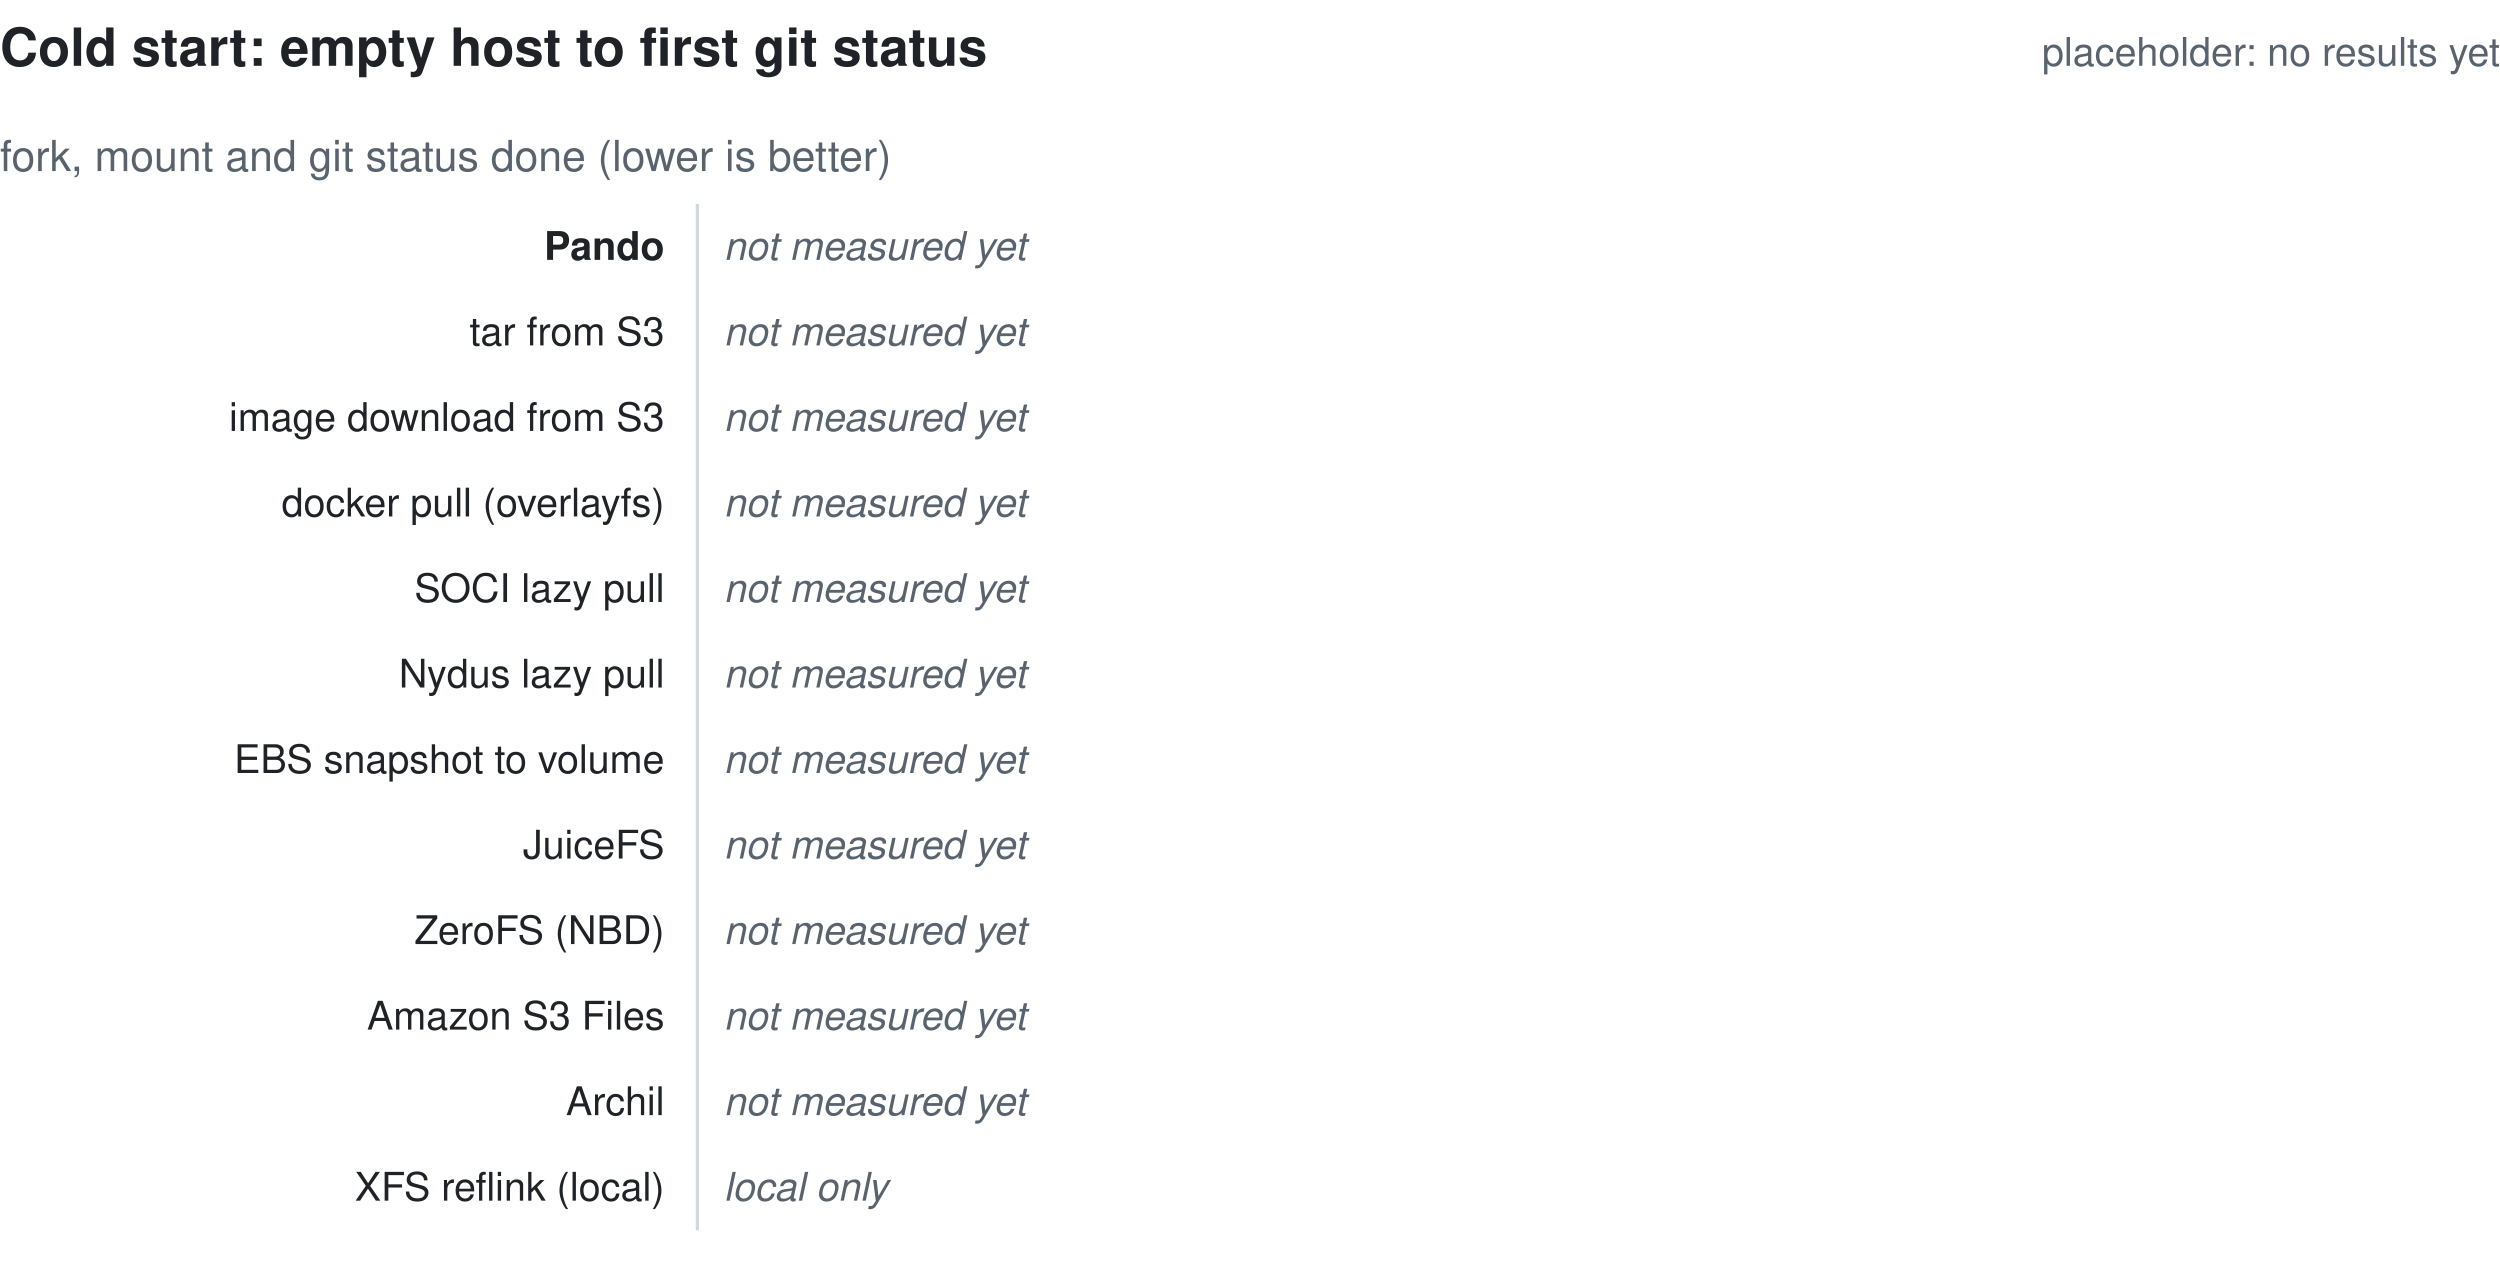
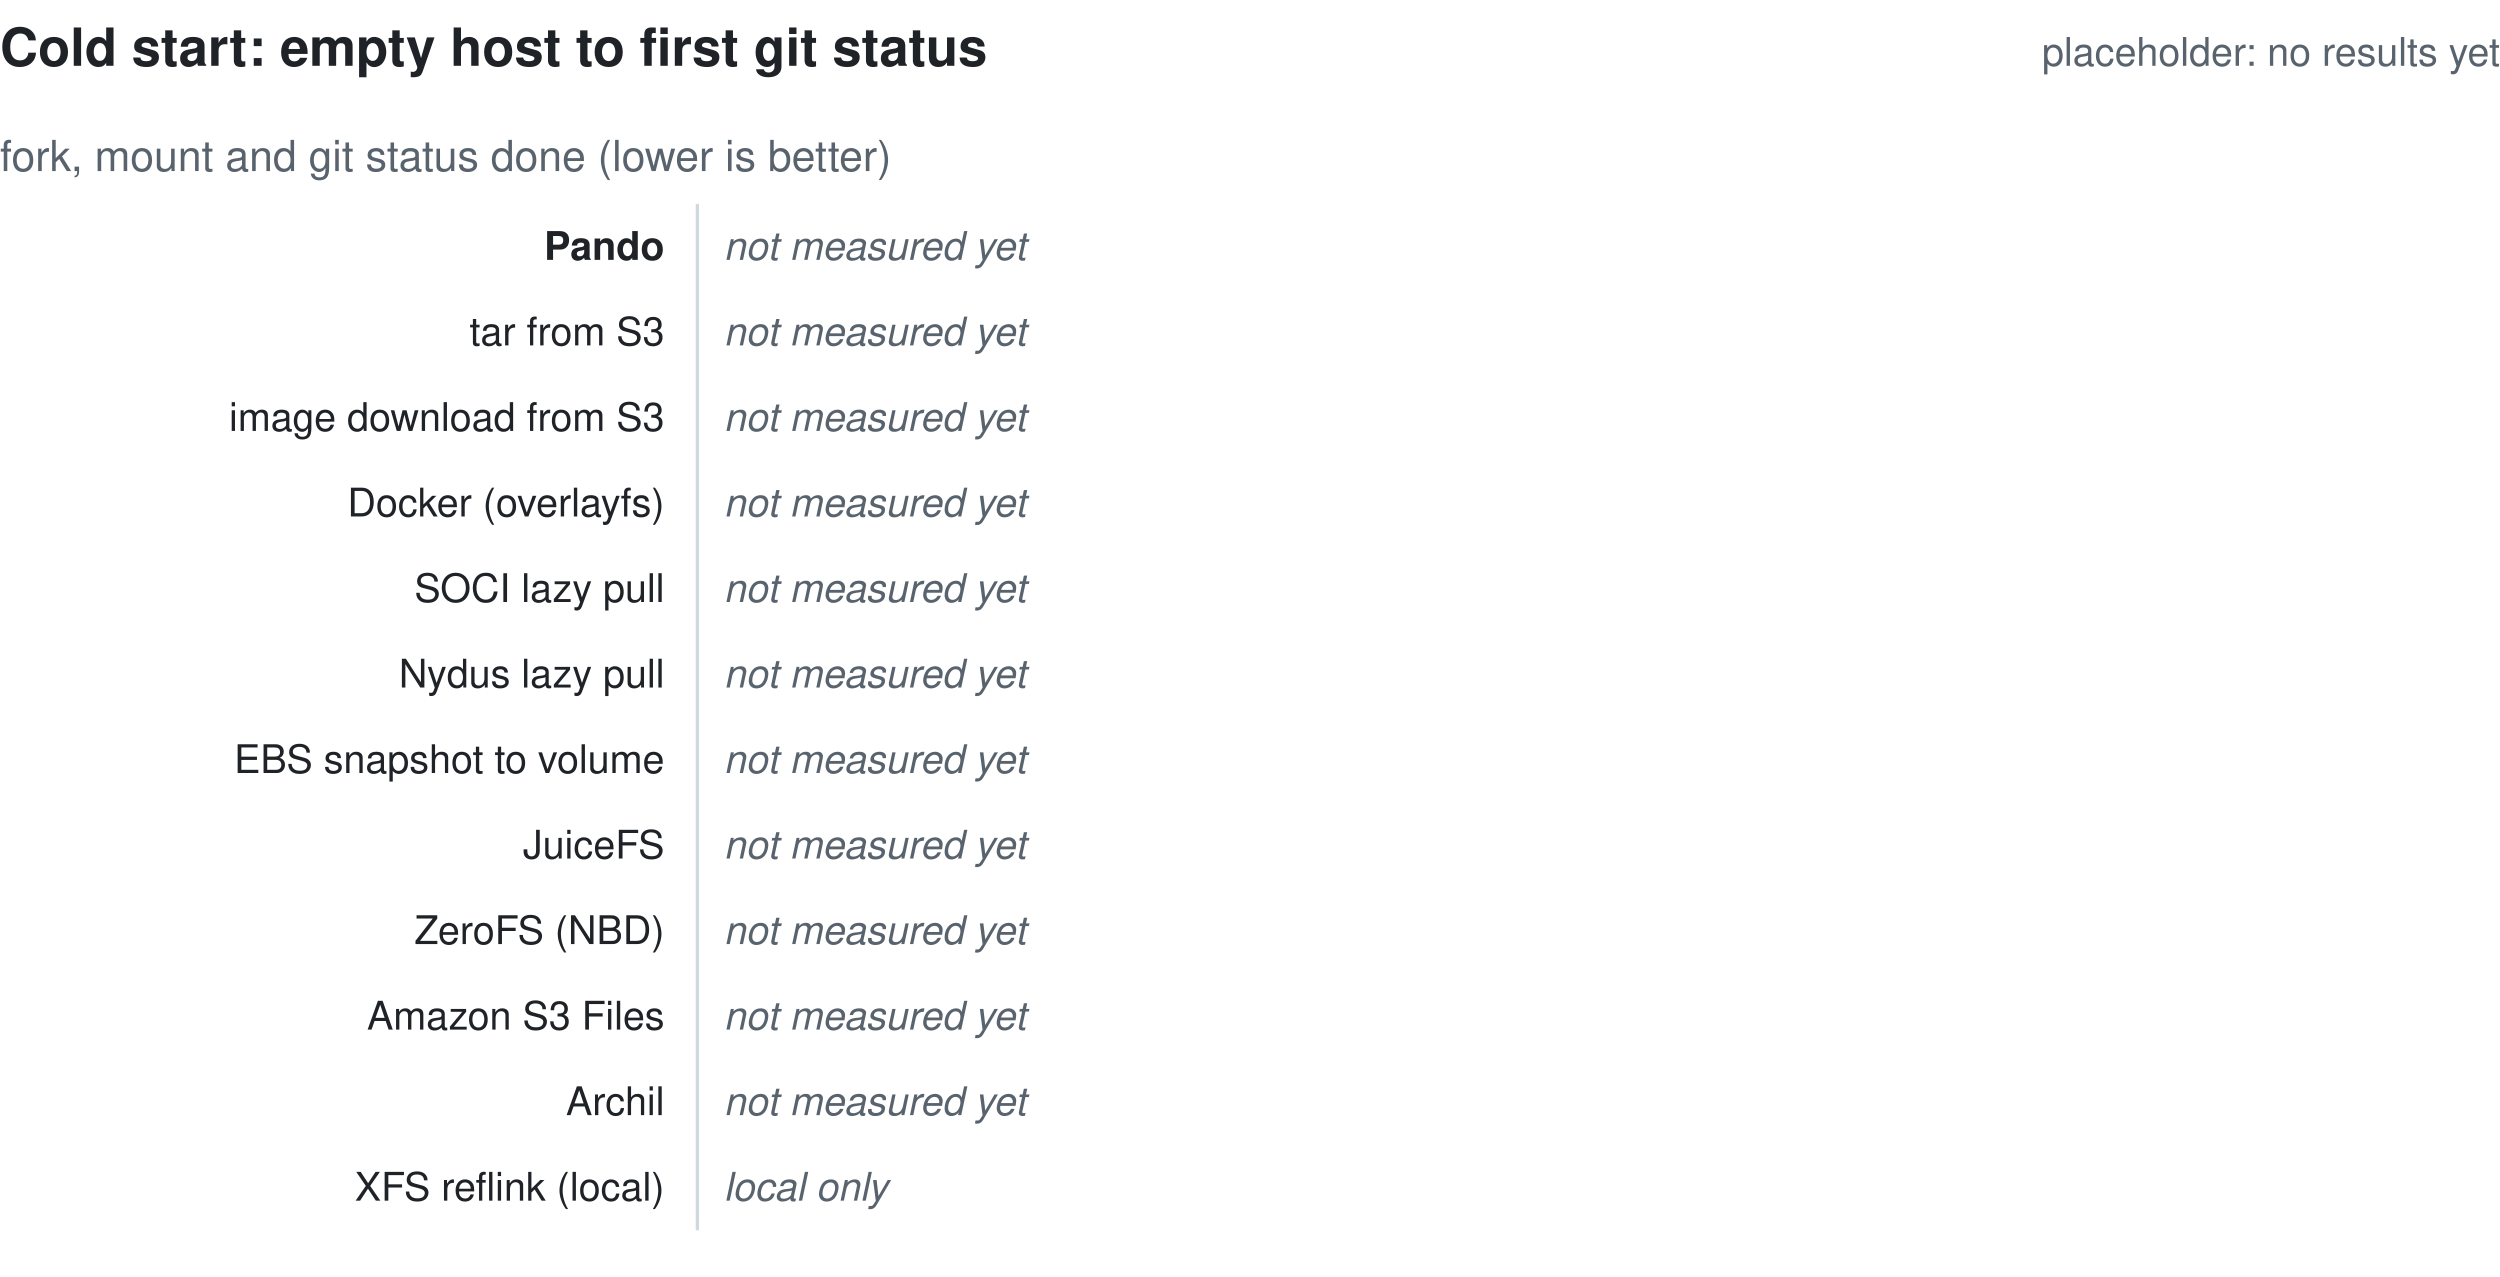
<svg xmlns="http://www.w3.org/2000/svg" width="760" height="388" viewBox="0 0 760 388" font-family="-apple-system, BlinkMacSystemFont, 'Segoe UI', Helvetica, Arial, sans-serif" role="img">
  <text x="0" y="20" font-size="16" font-weight="600" fill="#1f2328">Cold start: empty host to first git status</text>
  <text x="0" y="52" font-size="13" fill="#59636e">fork, mount and git status done (lower is better)</text>
  <line x1="212" y1="62" x2="212" y2="374" stroke="#d1d9e0" stroke-width="1" />
  <text x="202" y="79.0" font-size="12" fill="#1f2328" text-anchor="end" font-weight="600">Pando</text>
  <text x="220" y="79.0" font-size="12" font-style="italic" fill="#59636e">not measured yet</text>
  <text x="202" y="105.0" font-size="12" fill="#1f2328" text-anchor="end">tar from S3</text>
  <text x="220" y="105.0" font-size="12" font-style="italic" fill="#59636e">not measured yet</text>
  <text x="202" y="131.0" font-size="12" fill="#1f2328" text-anchor="end">image download from S3</text>
  <text x="220" y="131.0" font-size="12" font-style="italic" fill="#59636e">not measured yet</text>
-   <text x="202" y="157.0" font-size="12" fill="#1f2328" text-anchor="end">docker pull (overlayfs)</text>
+   <text x="202" y="157.0" font-size="12" fill="#1f2328" text-anchor="end">Docker (overlayfs)</text>
  <text x="220" y="157.0" font-size="12" font-style="italic" fill="#59636e">not measured yet</text>
  <text x="202" y="183.0" font-size="12" fill="#1f2328" text-anchor="end">SOCI lazy pull</text>
  <text x="220" y="183.0" font-size="12" font-style="italic" fill="#59636e">not measured yet</text>
  <text x="202" y="209.0" font-size="12" fill="#1f2328" text-anchor="end">Nydus lazy pull</text>
  <text x="220" y="209.0" font-size="12" font-style="italic" fill="#59636e">not measured yet</text>
  <text x="202" y="235.0" font-size="12" fill="#1f2328" text-anchor="end">EBS snapshot to volume</text>
  <text x="220" y="235.0" font-size="12" font-style="italic" fill="#59636e">not measured yet</text>
  <text x="202" y="261.0" font-size="12" fill="#1f2328" text-anchor="end">JuiceFS</text>
  <text x="220" y="261.0" font-size="12" font-style="italic" fill="#59636e">not measured yet</text>
  <text x="202" y="287.0" font-size="12" fill="#1f2328" text-anchor="end">ZeroFS (NBD)</text>
  <text x="220" y="287.0" font-size="12" font-style="italic" fill="#59636e">not measured yet</text>
  <text x="202" y="313.0" font-size="12" fill="#1f2328" text-anchor="end">Amazon S3 Files</text>
  <text x="220" y="313.0" font-size="12" font-style="italic" fill="#59636e">not measured yet</text>
  <text x="202" y="339.0" font-size="12" fill="#1f2328" text-anchor="end">Archil</text>
  <text x="220" y="339.0" font-size="12" font-style="italic" fill="#59636e">not measured yet</text>
  <text x="202" y="365.0" font-size="12" fill="#1f2328" text-anchor="end">XFS reflink (local)</text>
  <text x="220" y="365.0" font-size="12" font-style="italic" fill="#59636e">local only</text>
  <text x="760" y="20" font-size="12" fill="#59636e" text-anchor="end">placeholder: no results yet</text>
</svg>
